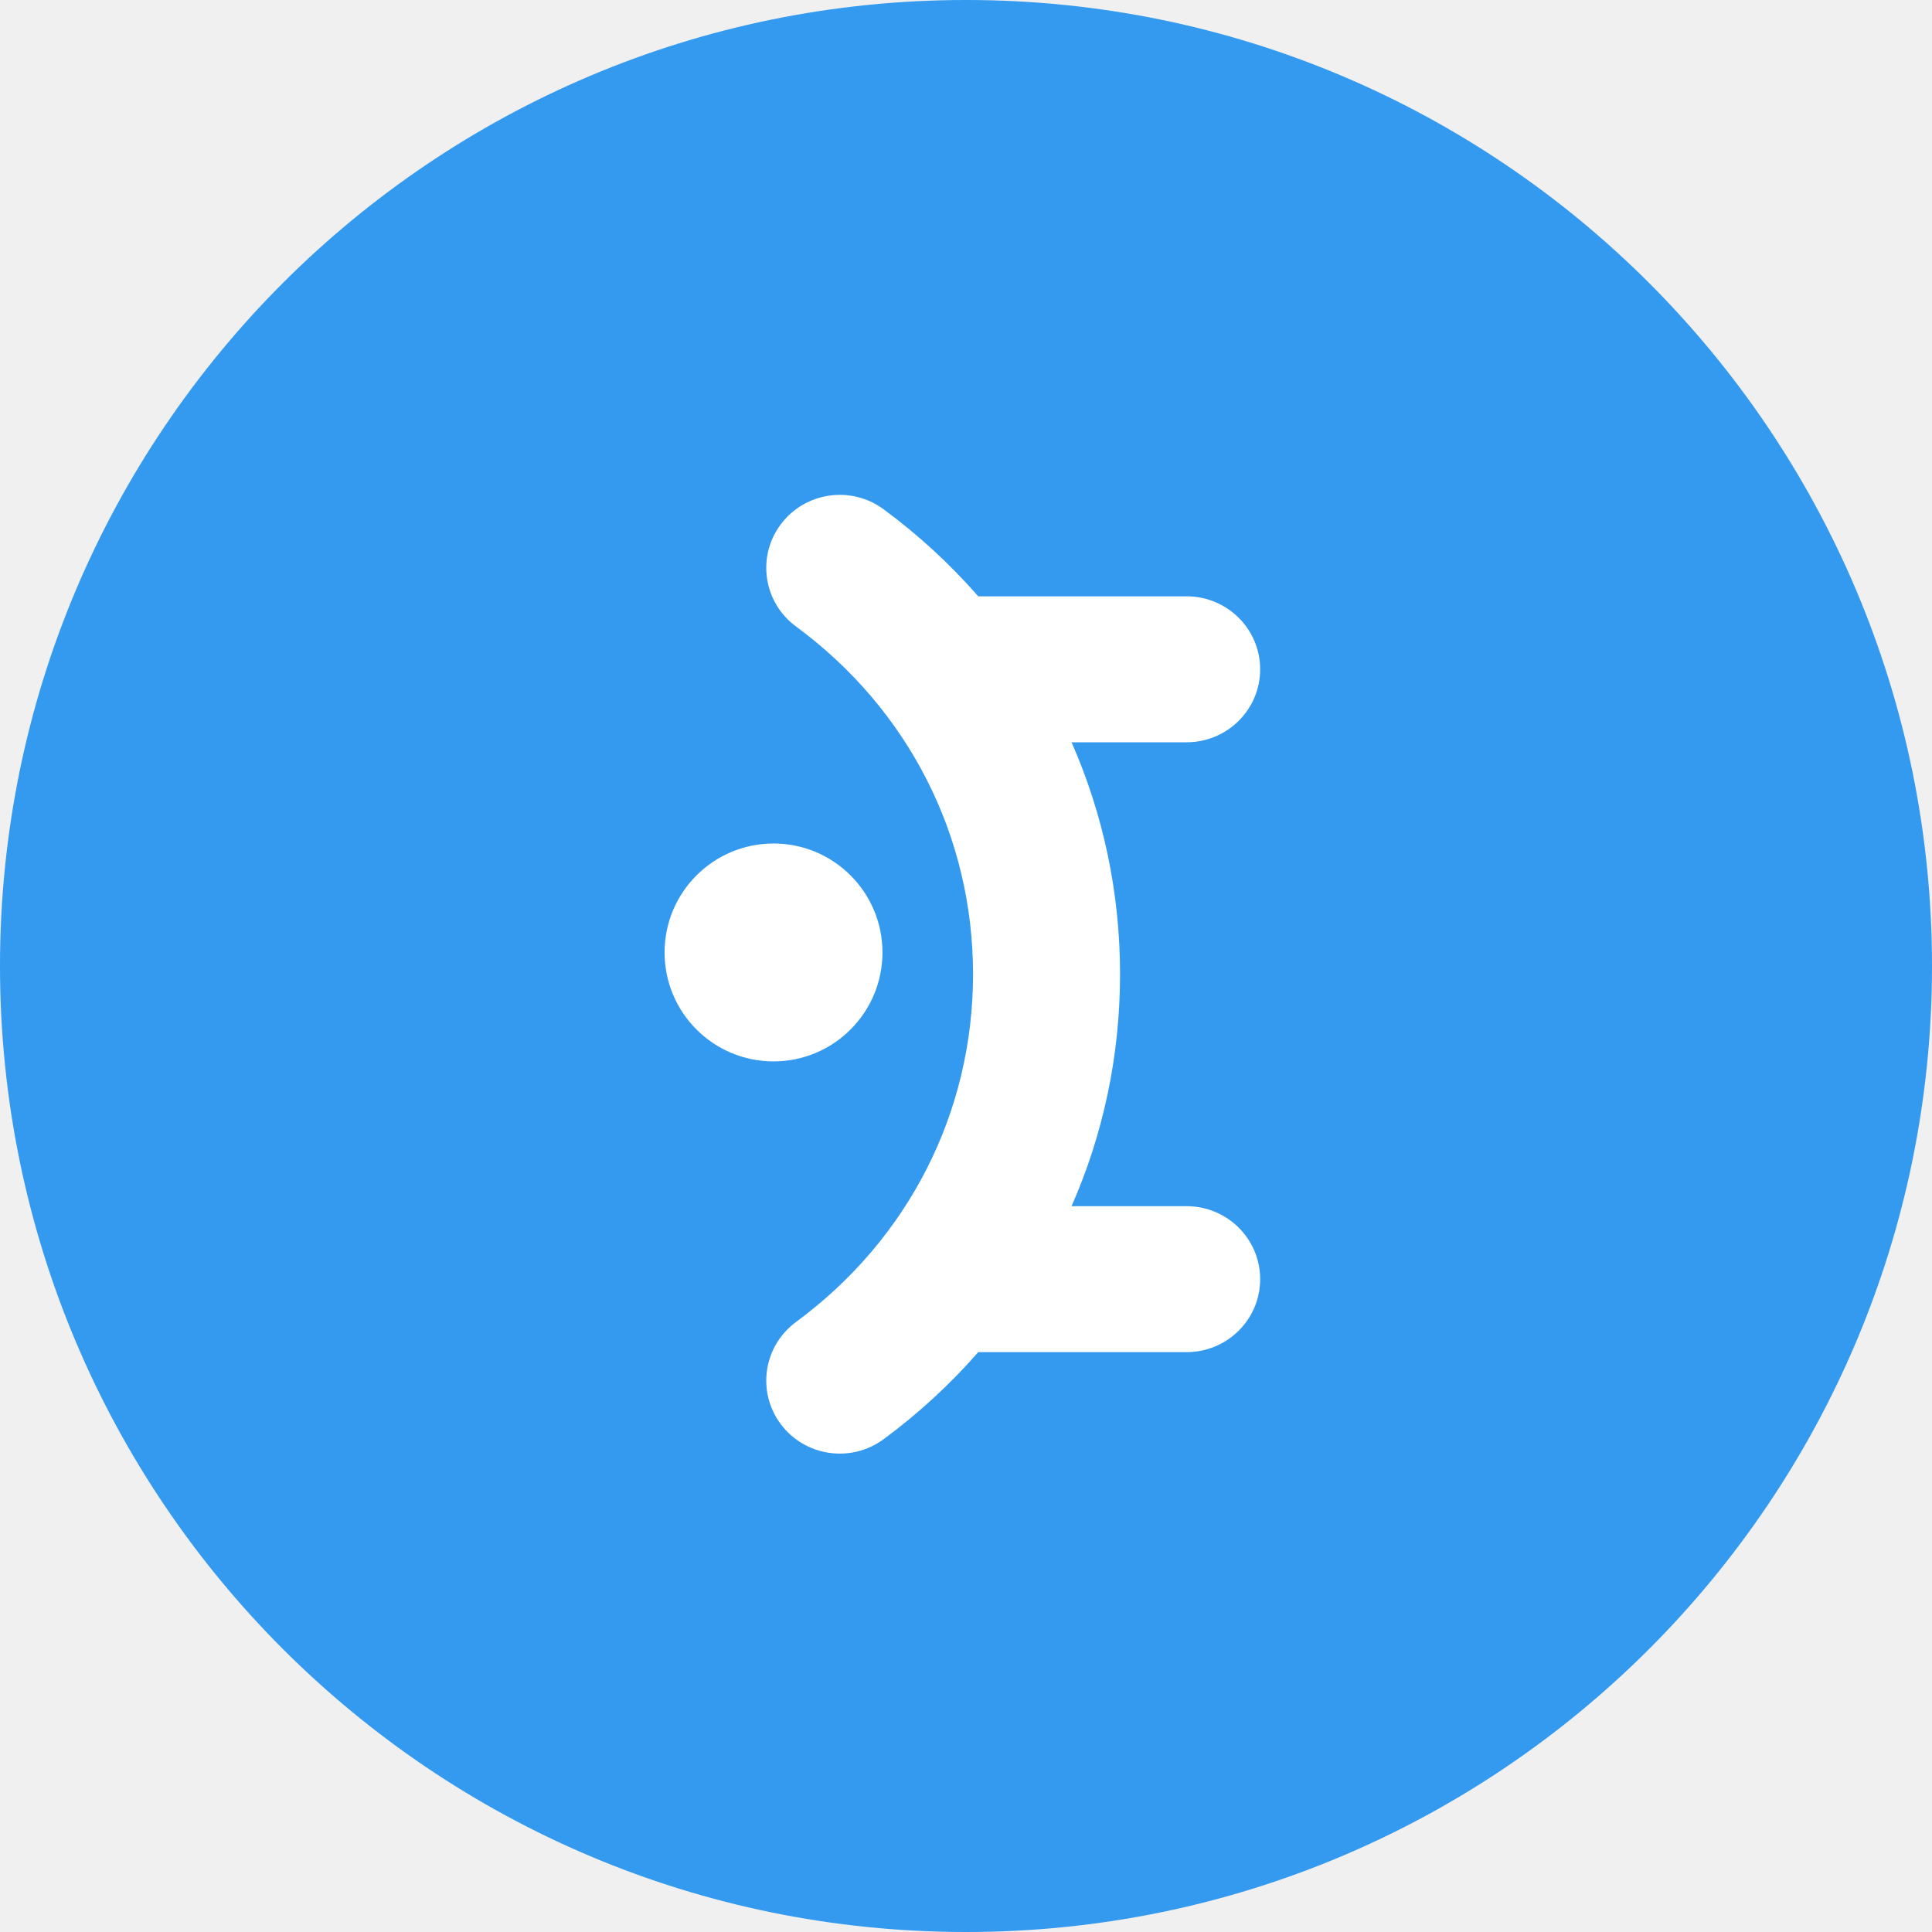
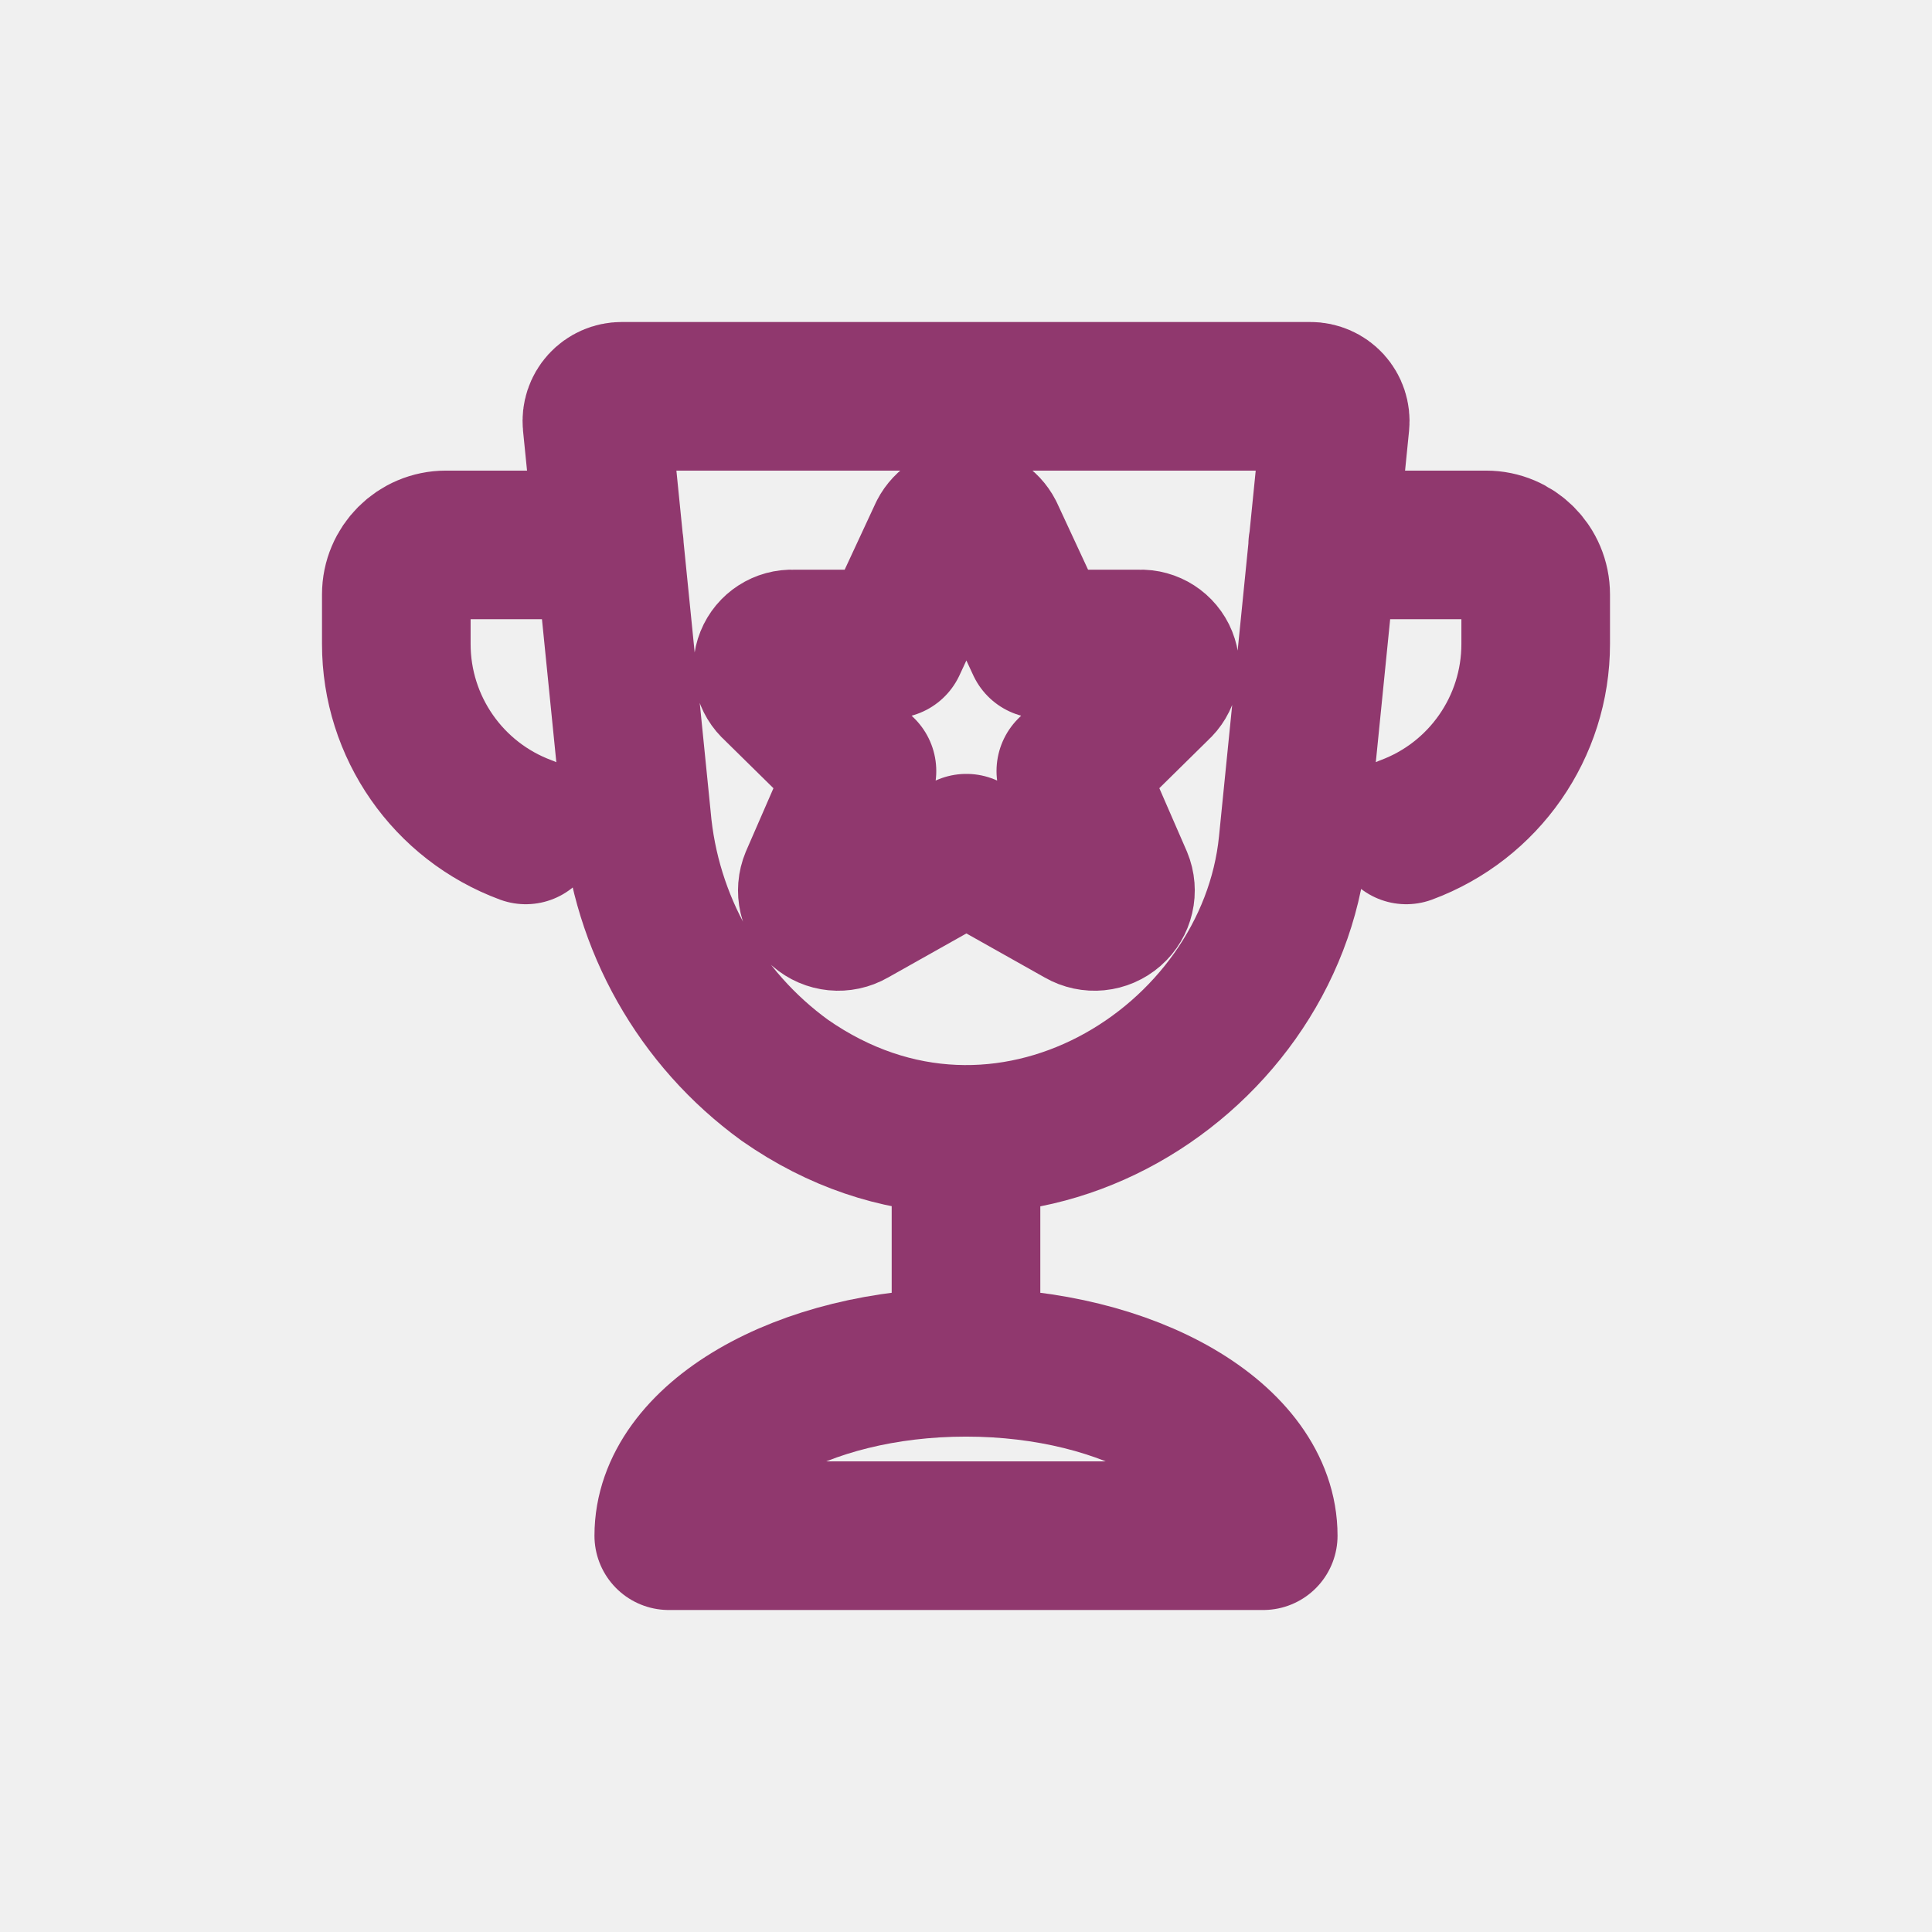
- <svg xmlns="http://www.w3.org/2000/svg" viewBox="0 0 500 500">
-   <g fill="none" fill-rule="evenodd">
-     <rect width="500" height="500" fill="#339AF0" rx="250" />
-     <g fill="#FFF">
-       <path fill-rule="nonzero" d="M202.055 135.706c-6.26 8.373-4.494 20.208 3.944 26.42 29.122 21.45 45.824 54.253 45.824 90.005 0 35.752-16.702 68.559-45.824 90.005-8.436 6.215-10.206 18.043-3.944 26.42 6.26 8.378 18.173 10.13 26.611 3.916a153.835 153.835 0 0024.509-22.54h53.93c10.506 0 19.023-8.455 19.023-18.885 0-10.43-8.517-18.886-19.023-18.886h-29.79c8.196-18.594 12.553-38.923 12.553-60.03s-4.357-41.436-12.552-60.03h29.79c10.505 0 19.022-8.455 19.022-18.885 0-10.43-8.517-18.886-19.023-18.886h-53.93a153.835 153.835 0 00-24.509-22.54c-8.438-6.215-20.351-4.46-26.61 3.916z" />
-       <path d="M171.992 246.492c0-15.572 12.624-28.195 28.196-28.195 15.572 0 28.195 12.623 28.195 28.195 0 15.572-12.623 28.196-28.195 28.196-15.572 0-28.196-12.624-28.196-28.196z" />
+ <svg xmlns="http://www.w3.org/2000/svg" width="78" height="78" viewBox="0 0 78 78" style="fill:none;stroke:none;fill-rule:evenodd;clip-rule:evenodd;stroke-linecap:round;stroke-linejoin:round;stroke-miterlimit:1.5;" version="1.1">
+   <g id="items" style="isolation: isolate">
+     <g id="blend" style="mix-blend-mode:normal">
+       <g id="g-root-trop_1hap632w8ixor-fill" data-item-order="5000000000" transform="translate(5, 5)" />
+       <g id="g-root-trop_1hap632w8ixor-stroke" data-item-order="5000000000" transform="translate(5, 5)">
+         <g id="trop_1hap632w8ixor-stroke" fill="none" stroke-linecap="round" stroke-linejoin="round" stroke-miterlimit="4" stroke="#90386e" stroke-width="6">
+           <g>
+             <path d="M 16.226 28.506C 13.085 27.345 10.999 24.349 11 21L 11 19C 11 17.895 11.895 17 13 17L 19.6 17M 51.774 28.506C 54.915 27.345 57.001 24.349 57 21L 57 19C 57 17.895 56.105 17 55 17L 48.4 17M 34.958 16.574L 37.014 21L 41.014 21C 41.428 20.982 41.808 21.227 41.963 21.611C 42.118 21.995 42.015 22.436 41.704 22.71L 38.232 26.13L 40.156 30.548C 40.329 30.963 40.218 31.442 39.88 31.738C 39.542 32.035 39.053 32.083 38.664 31.858L 34.016 29.244L 29.368 31.858C 28.979 32.083 28.49 32.035 28.152 31.738C 27.814 31.442 27.703 30.963 27.876 30.548L 29.8 26.13L 26.328 22.714C 26.014 22.441 25.908 21.999 26.063 21.613C 26.218 21.227 26.6 20.981 27.016 21L 31.016 21L 33.074 16.57C 33.257 16.218 33.621 15.997 34.017 15.998C 34.414 15.999 34.777 16.221 34.958 16.574ZM 34 41L 34 50M 22 57C 22 53.134 27.372 50 34 50C 40.628 50 46 53.134 46 57ZM 47.2 29.06C 46.302 38.044 35.524 44.79 26.684 38.612C 23.248 36.119 21.065 32.256 20.702 28.026L 19.102 12.1C 19.074 11.818 19.166 11.537 19.357 11.327C 19.548 11.118 19.819 10.999 20.102 11L 47.902 11C 48.185 10.999 48.456 11.118 48.647 11.327C 48.838 11.537 48.93 11.818 48.902 12.1Z" />
+           </g>
+         </g>
+       </g>
    </g>
  </g>
</svg>
